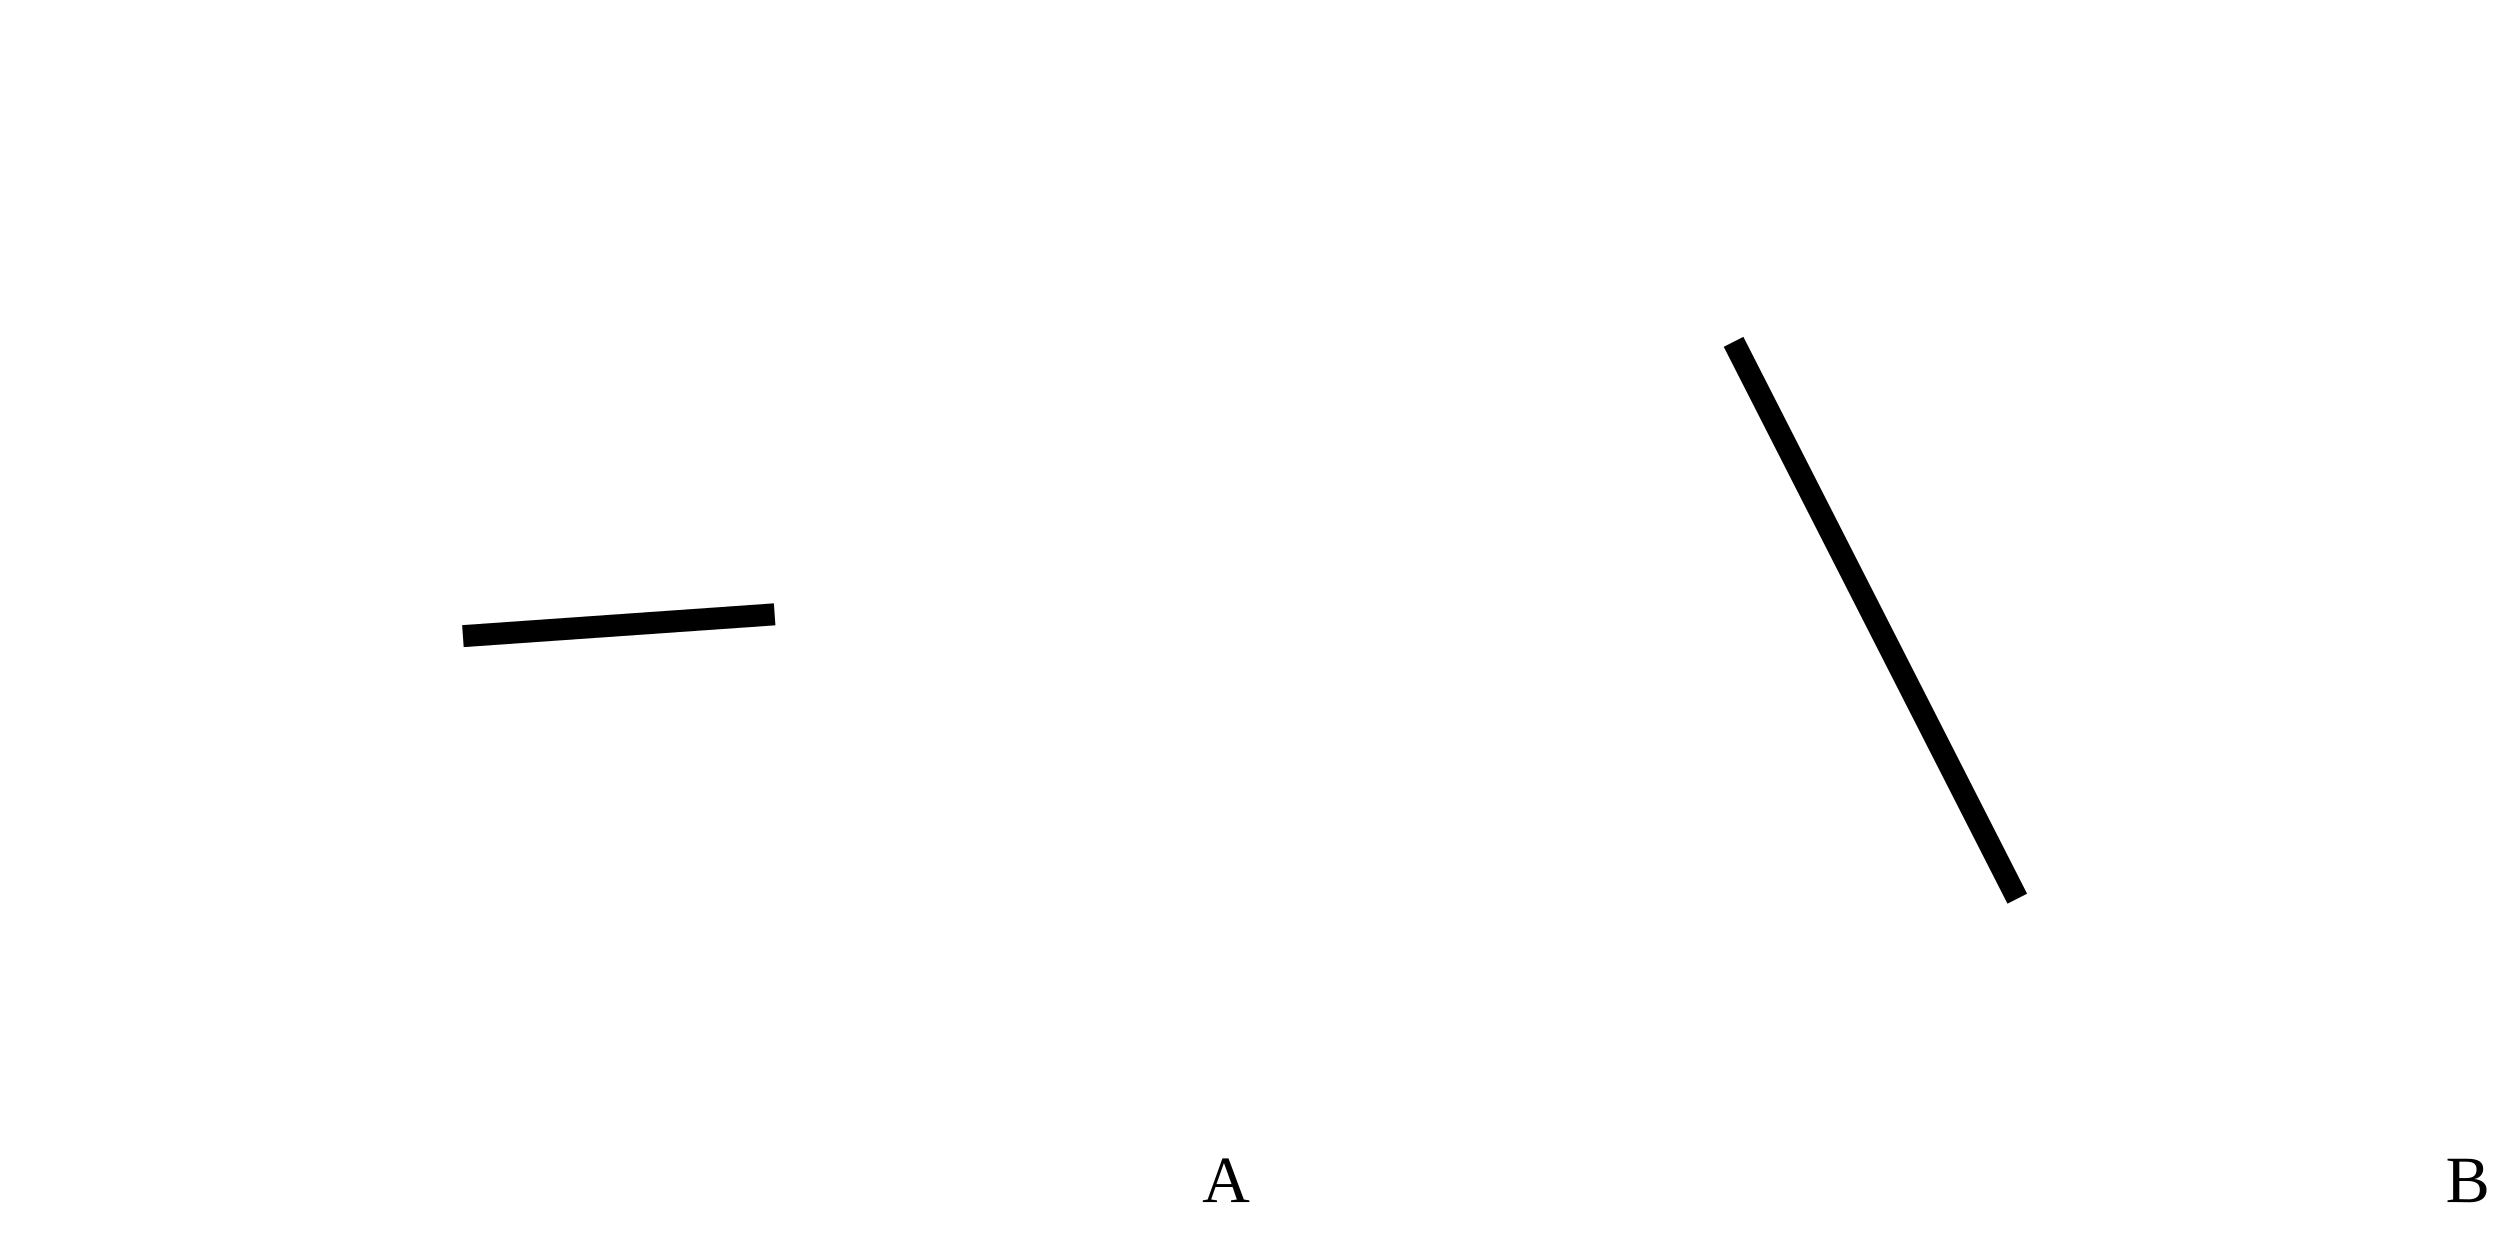
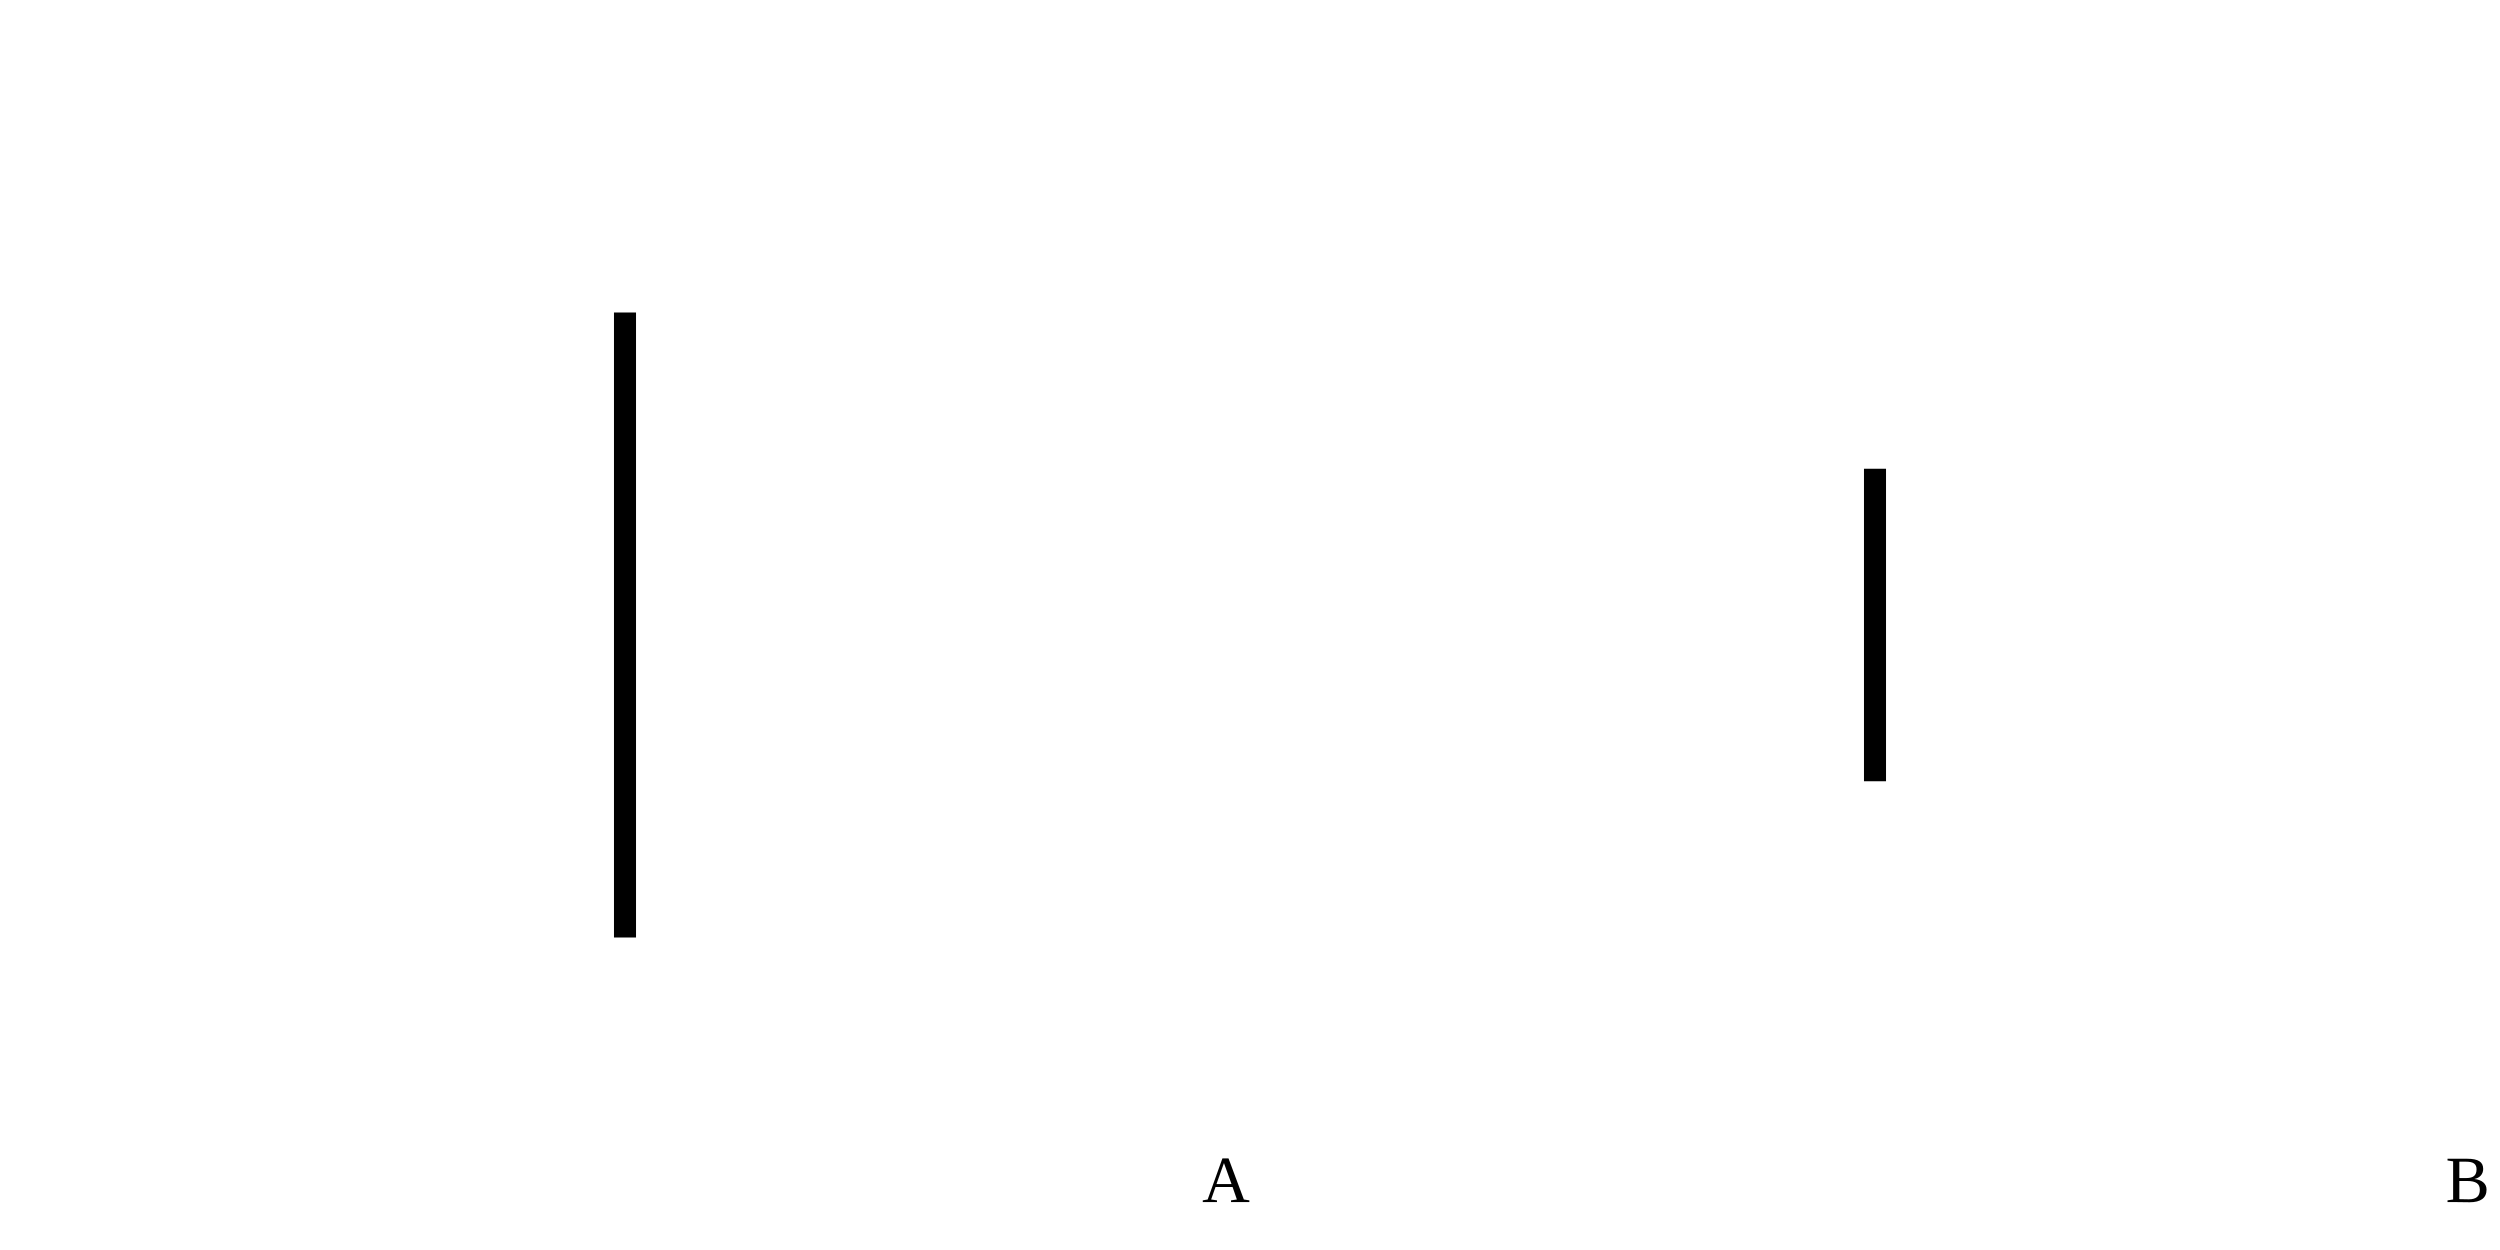
<svg xmlns="http://www.w3.org/2000/svg" baseProfile="full" height="6cm" version="1.1" width="12cm">
  <defs />
-   <line stroke="black" stroke-width="4" transform="rotate(86,112.8,112.8)" x1="3cm" x2="3cm" y1="2.25cm" y2="3.75cm" />
-   <line stroke="black" stroke-width="4" transform="rotate(-27,338.4,112.8)" x1="9cm" x2="9cm" y1="1.5cm" y2="4.5cm" />
+   <line stroke="black" stroke-width="4" x1="3cm" x2="3cm" y1="1.5cm" y2="4.5cm" />
+   <line stroke="black" stroke-width="4" x1="9cm" x2="9cm" y1="2.25cm" y2="3.75cm" />
  <text x="218.08" y="218.08">A</text>
  <text x="443.68" y="218.08">B</text>
</svg>
